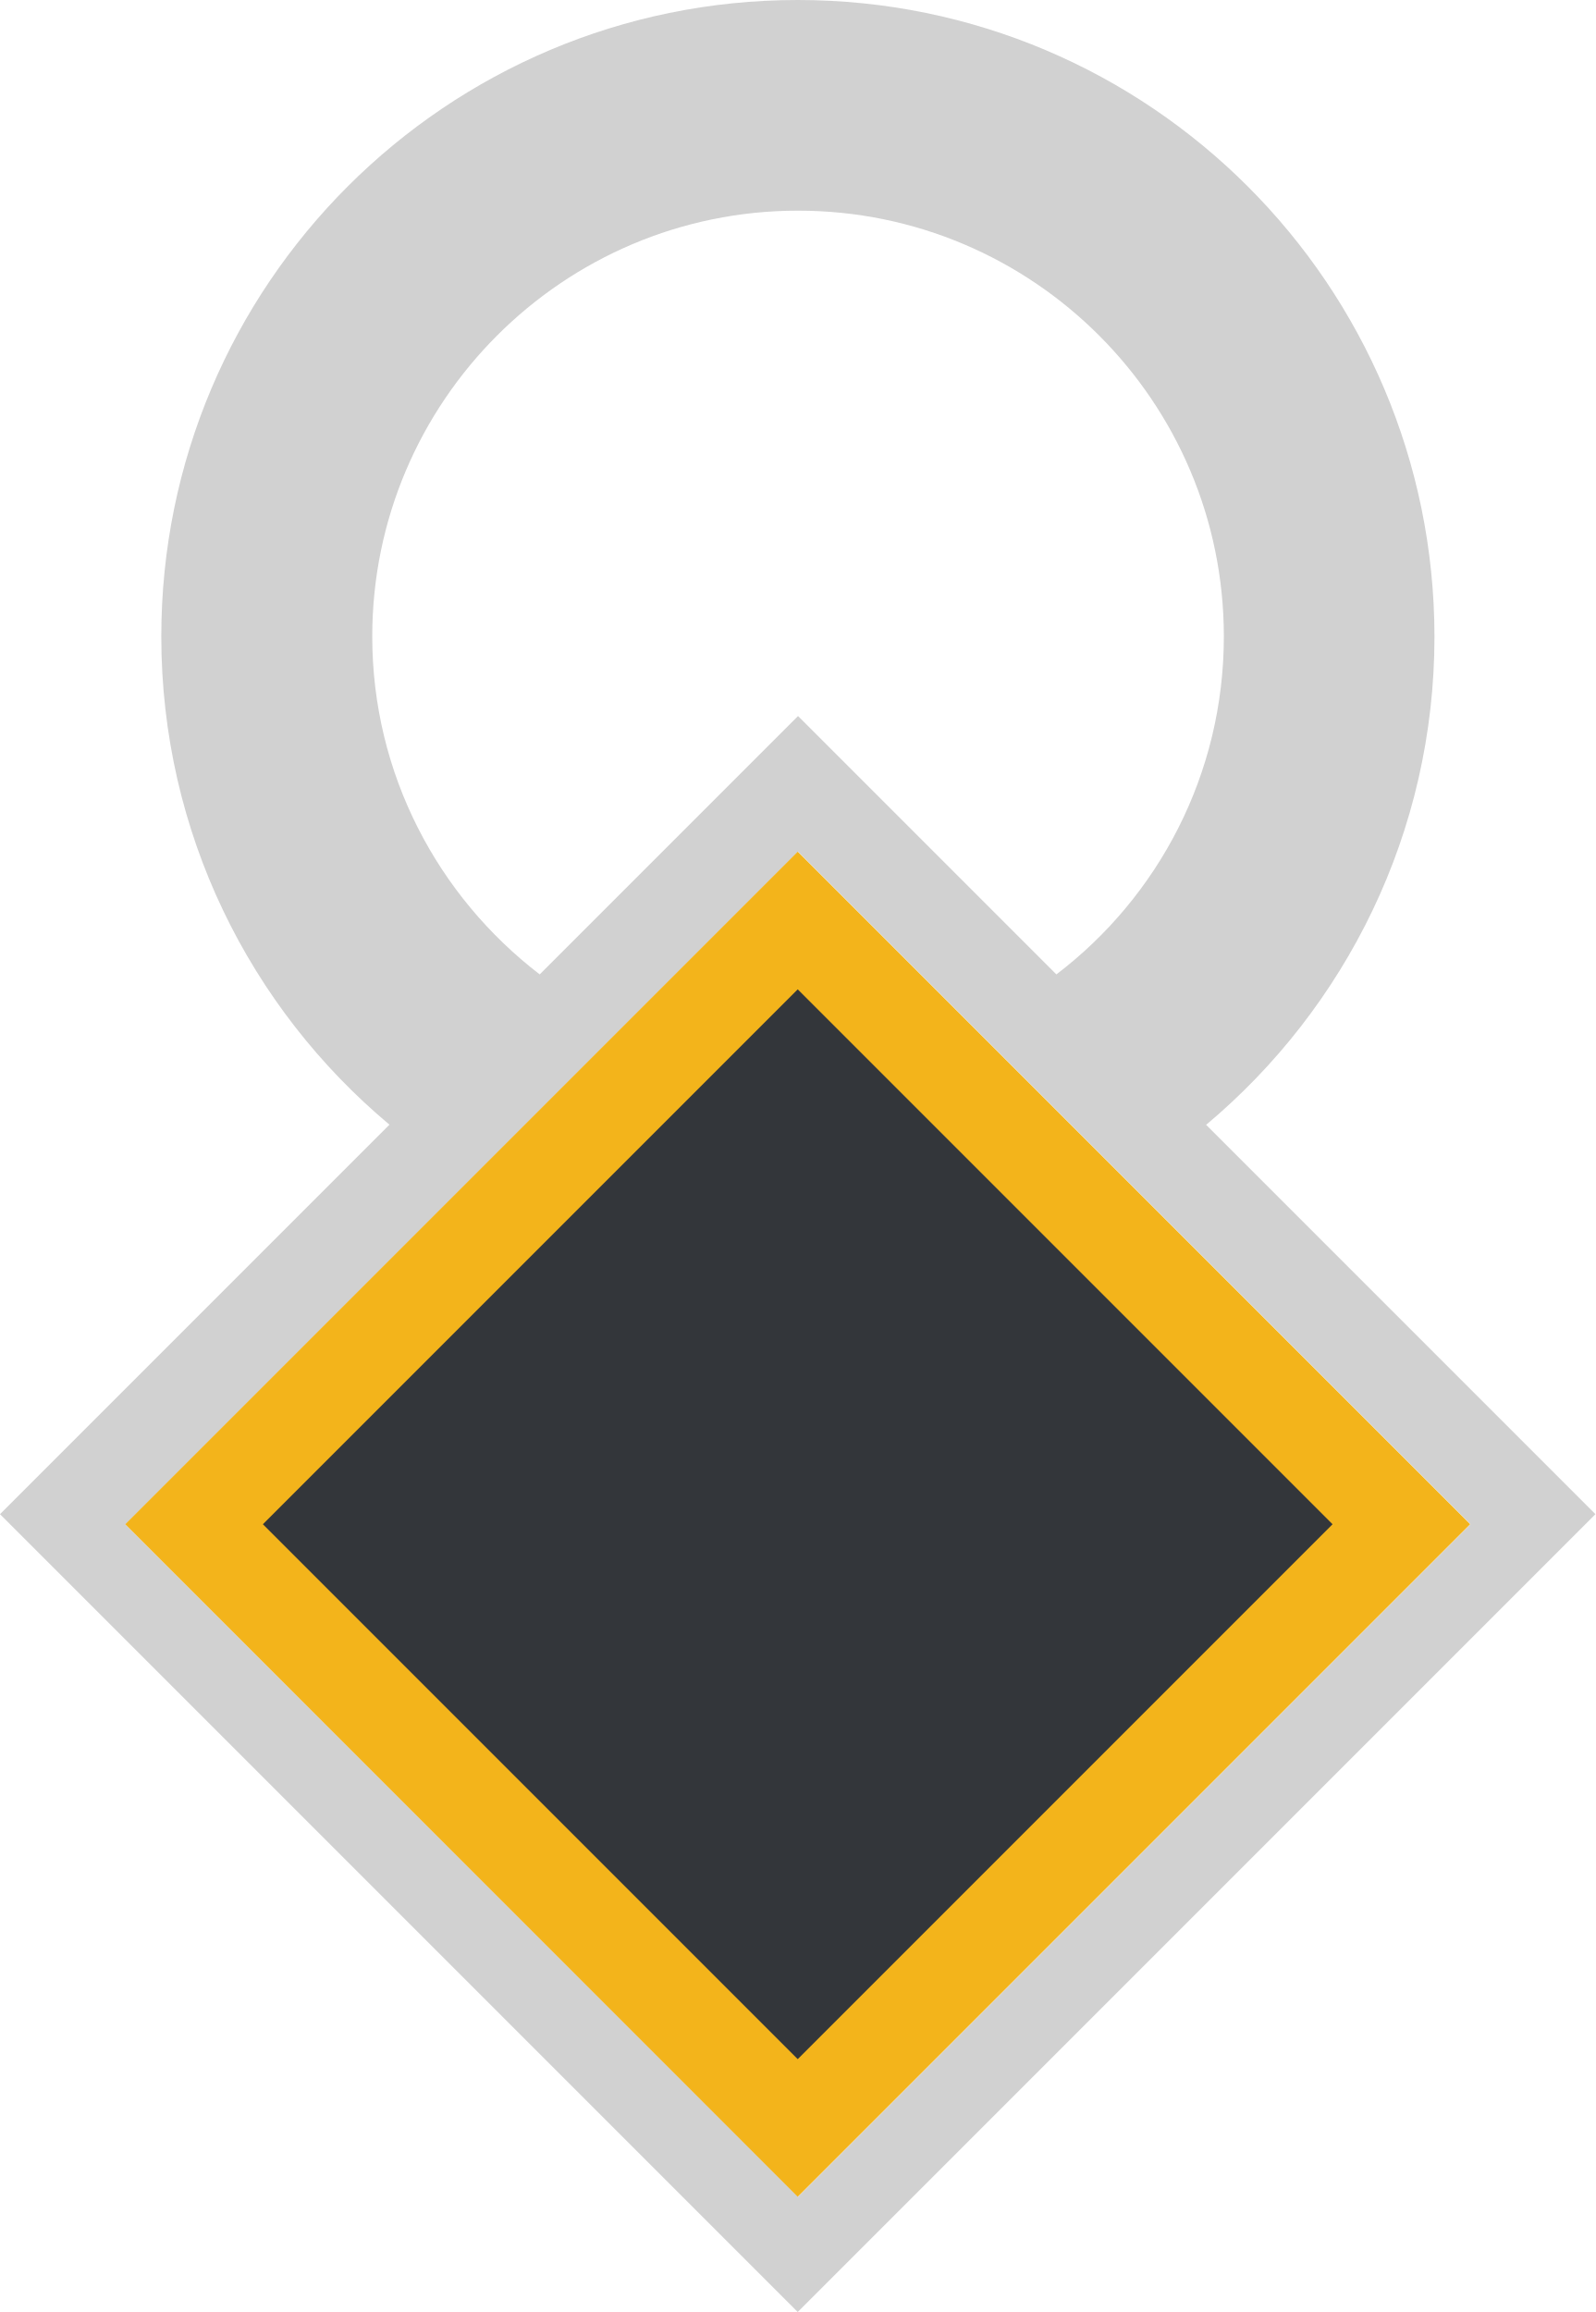
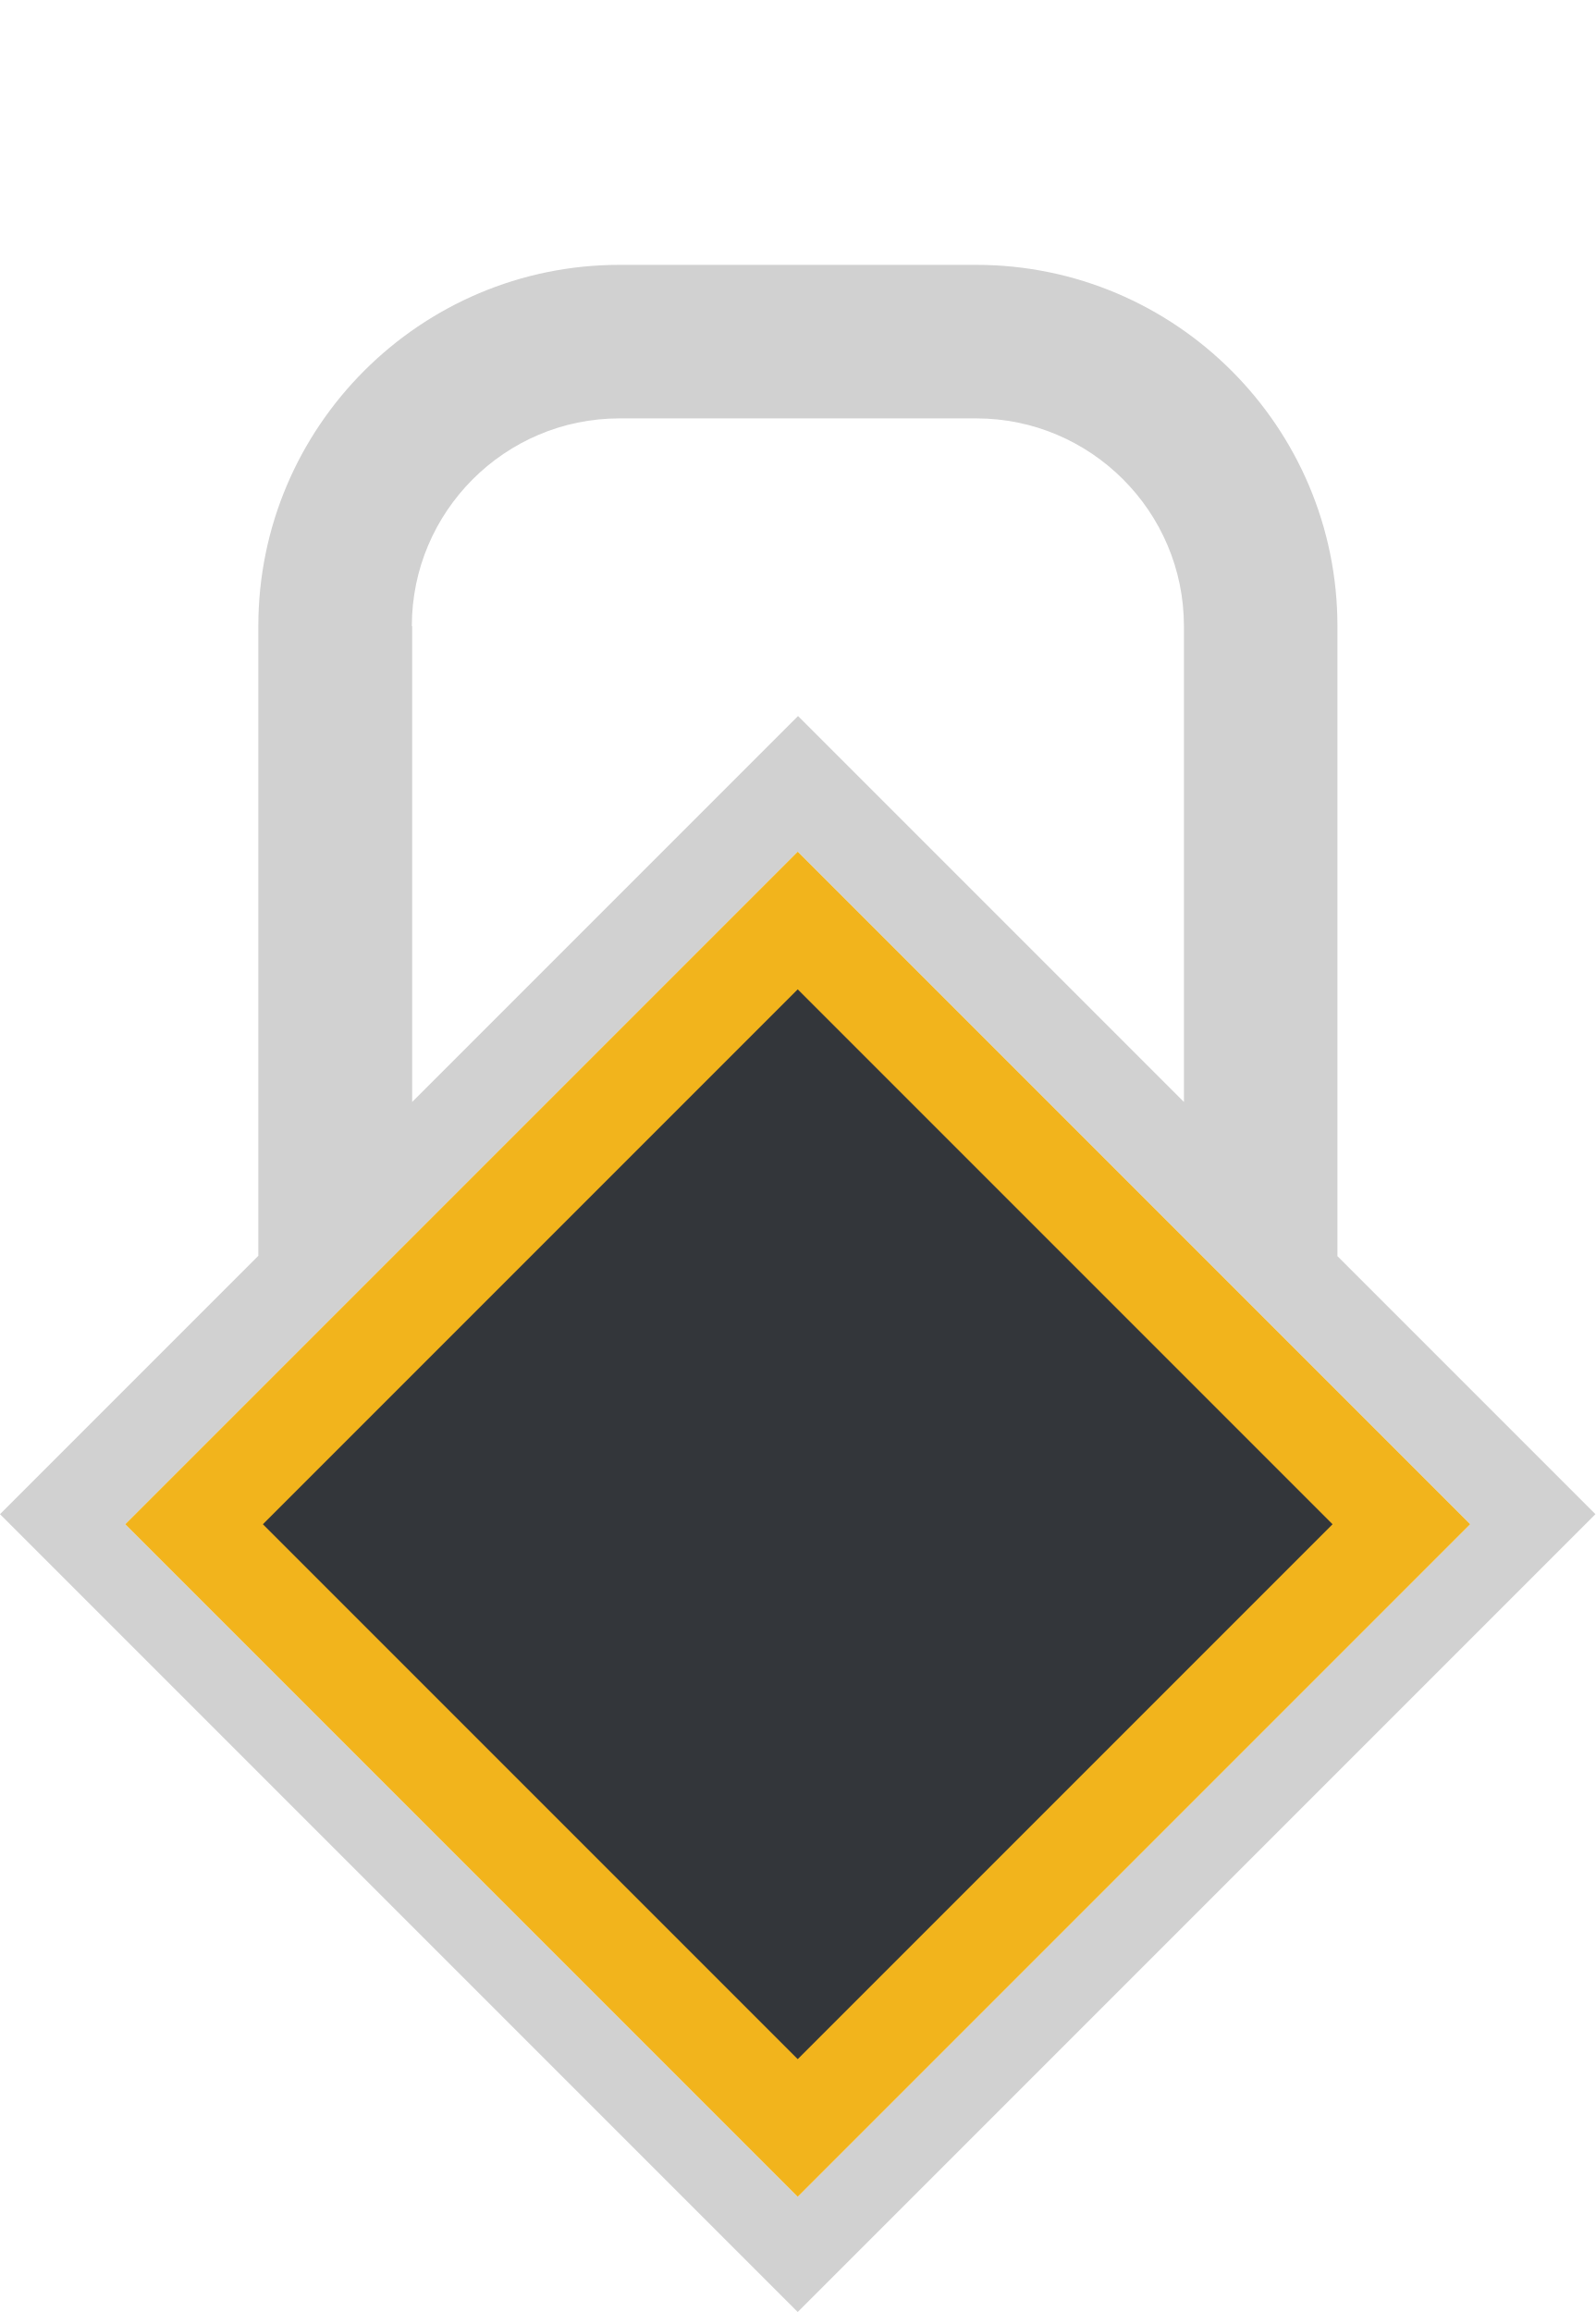
<svg xmlns="http://www.w3.org/2000/svg" id="Layer_1" viewBox="0 0 49.17 71.23">
  <defs>
-     <style>.cls-1{fill:#d1d1d1;}.cls-2{fill:none;}.cls-3{fill:#f3b41b;}.cls-4{fill:#33363a;}</style>
+     <style>.cls-1{fill:#d1d1d1;}.cls-2{fill:#f2b41c;}.cls-3{fill:#33363a;}</style>
  </defs>
-   <path class="cls-2" d="m16.62,30.02l7.96-7.96,7.96,7.96c3.13-2.4,5.16-6.17,5.16-10.41,0-7.23-5.88-13.12-13.12-13.12s-13.12,5.88-13.12,13.12c0,4.24,2.02,8.02,5.16,10.41Z" />
-   <path class="cls-1" d="m37.17,34.65c4.29-3.6,7.03-9,7.03-15.04C44.19,8.78,35.41,0,24.58,0S4.97,8.78,4.97,19.61c0,6.04,2.73,11.44,7.03,15.04L0,46.65l24.58,24.58,24.58-24.58-12-12Zm-25.7-15.04c0-7.23,5.88-13.12,13.12-13.12s13.12,5.88,13.12,13.12c0,4.24-2.02,8.02-5.16,10.41l-7.96-7.96-7.96,7.96c-3.13-2.4-5.16-6.17-5.16-10.41Zm-7.6,27.35l20.72-20.72,20.72,20.72-20.72,20.72L3.86,46.96Z" />
+   <path class="cls-1" d="m41.21,38.69v-19.4c0-6.14-4.99-11.13-11.13-11.13h-10.99c-6.14,0-11.13,4.99-11.13,11.13v19.4L0,46.65l24.58,24.58,24.58-24.58-7.96-7.96ZM12.69,19.29c0-3.53,2.87-6.4,6.4-6.4h10.99c3.53,0,6.4,2.87,6.4,6.4v14.66l-11.89-11.89-11.89,11.89v-14.66ZM3.86,46.96l20.72-20.72,20.72,20.72-20.72,20.72L3.86,46.96Z" />
  <g>
-     <rect class="cls-4" x="11.43" y="33.81" width="26.3" height="26.3" transform="translate(-26 31.14) rotate(-45)" />
-     <path class="cls-3" d="m24.58,30.48l16.48,16.48-16.48,16.48-16.48-16.48,16.48-16.48m0-4.24L3.86,46.96l20.72,20.72,20.72-20.72-20.72-20.72h0Z" />
+     <rect class="cls-3" x="11.43" y="33.81" width="26.3" height="26.3" transform="translate(-26 31.14) rotate(-45)" />
+     <path class="cls-2" d="m24.58,30.48l16.48,16.48-16.48,16.48-16.48-16.48,16.48-16.48m0-4.24L3.86,46.96l20.72,20.72,20.72-20.72-20.72-20.72h0Z" />
  </g>
</svg>
